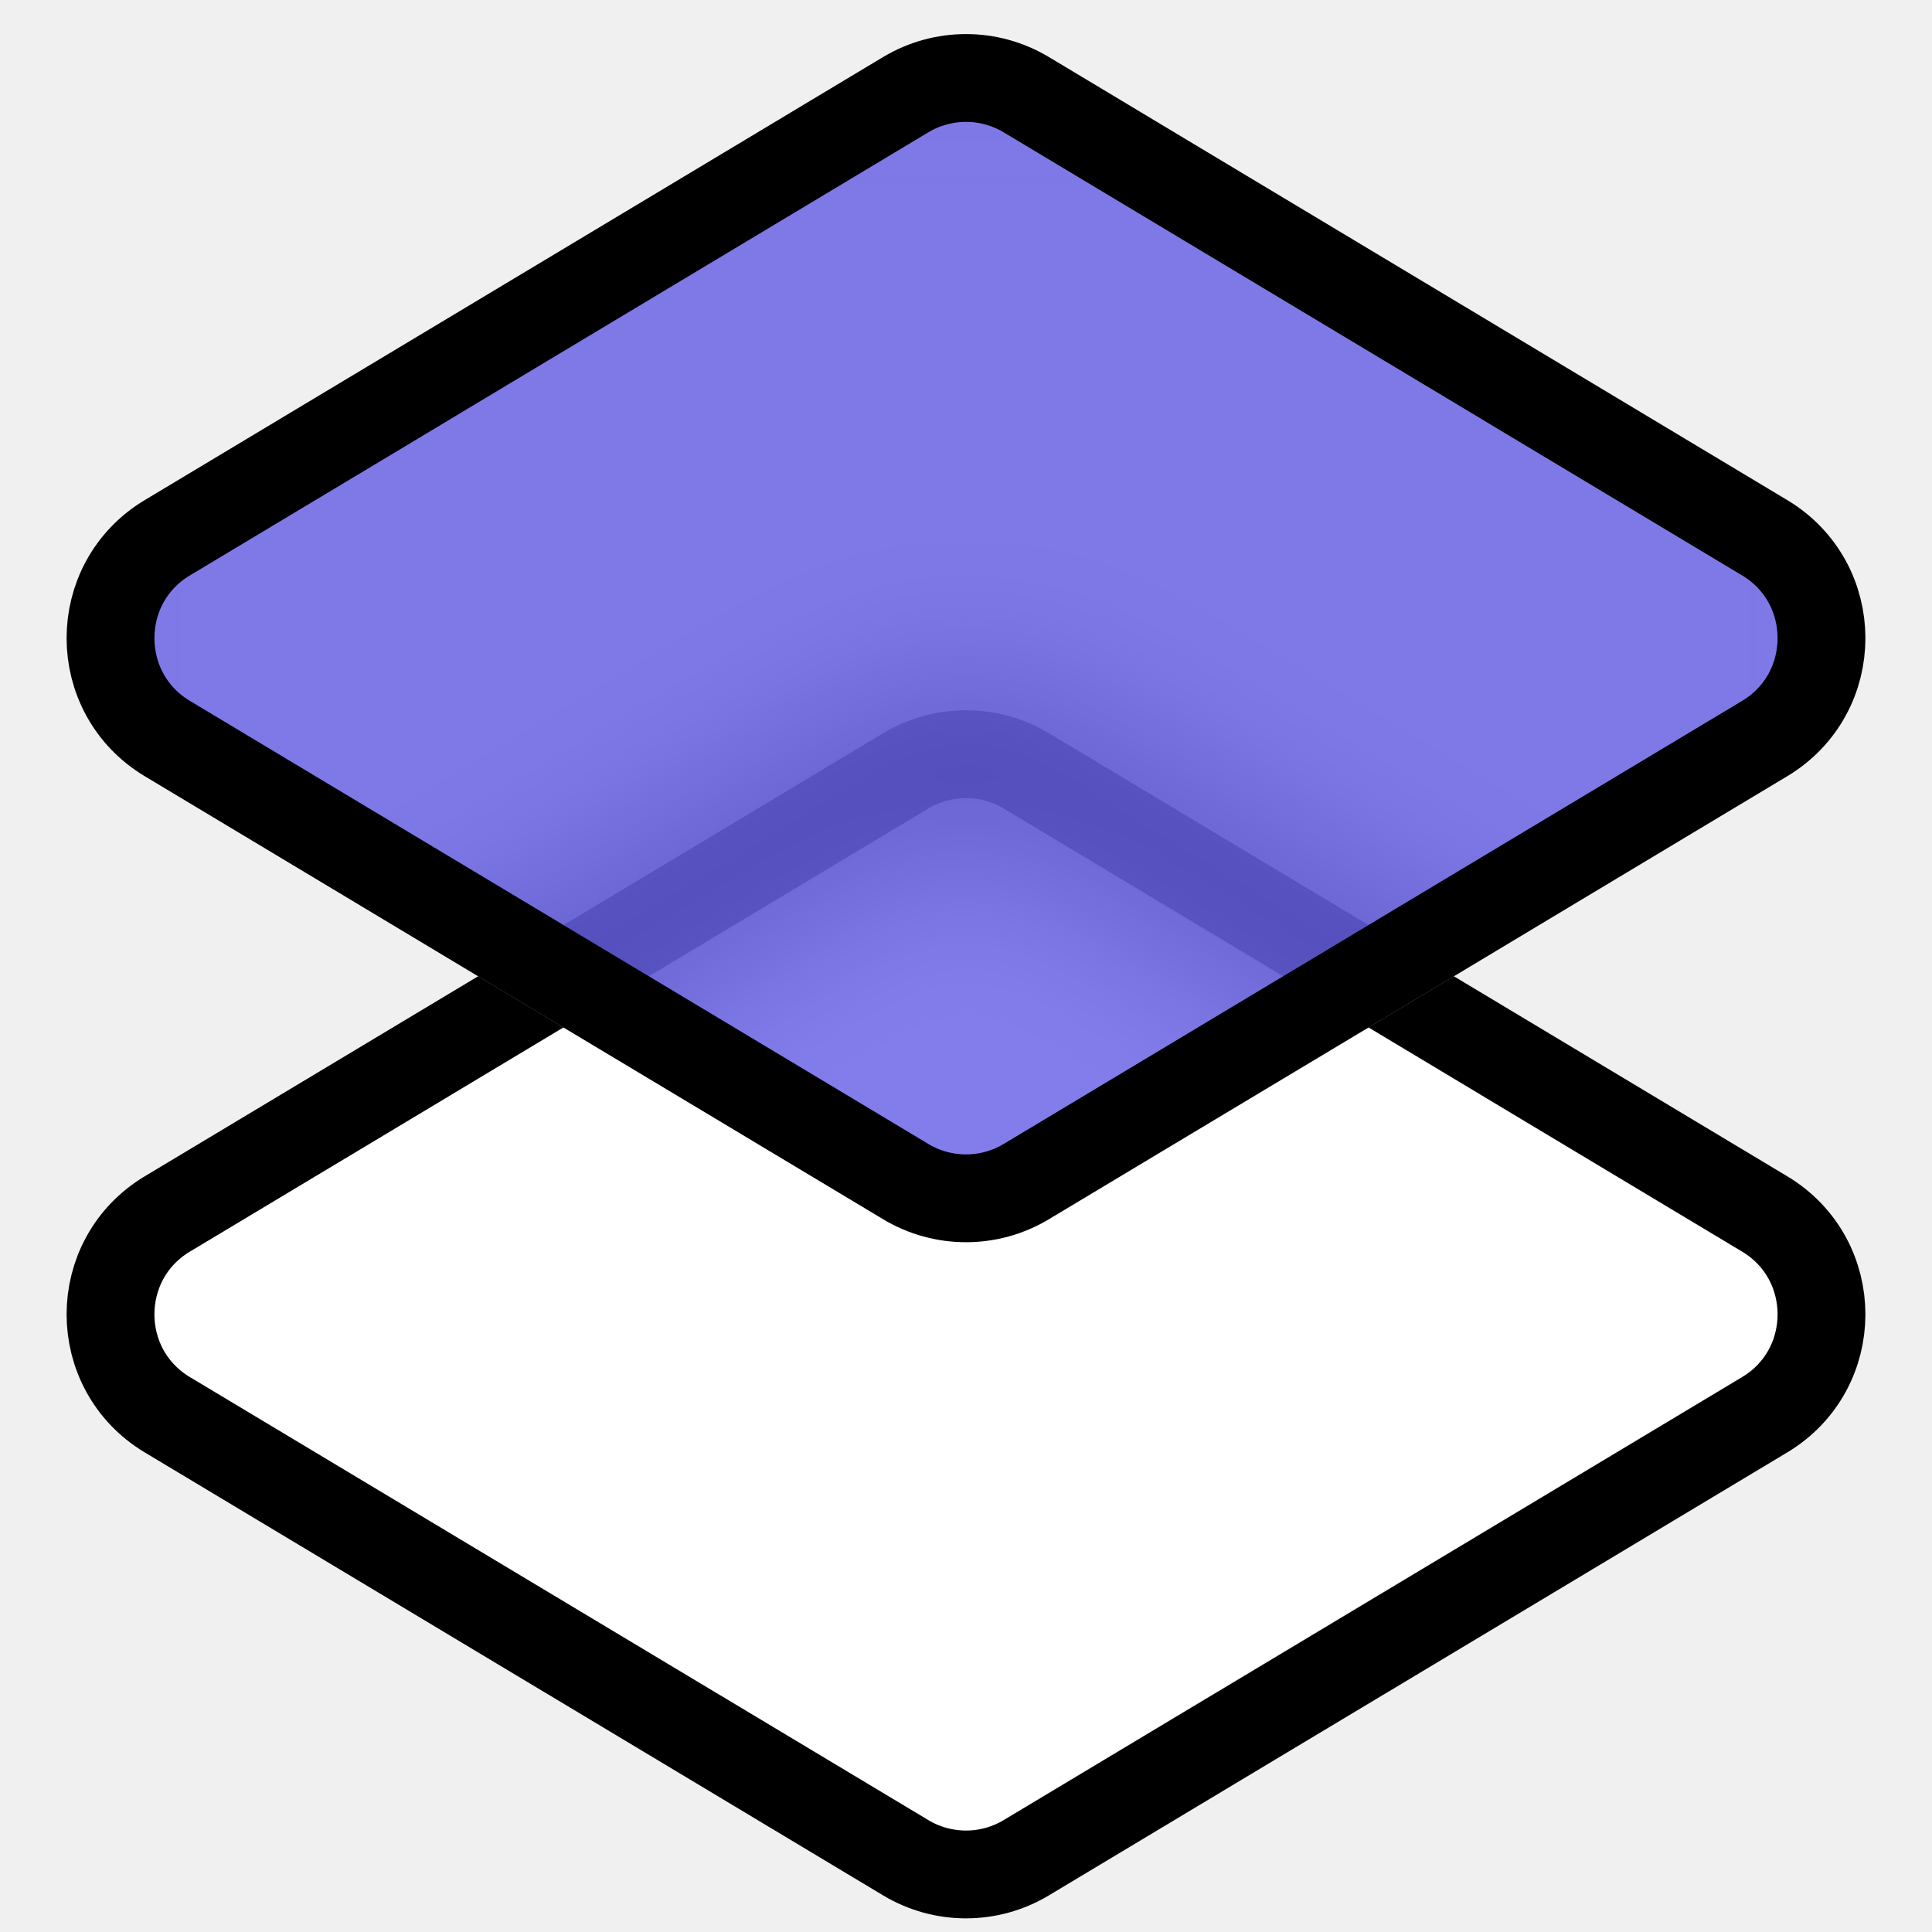
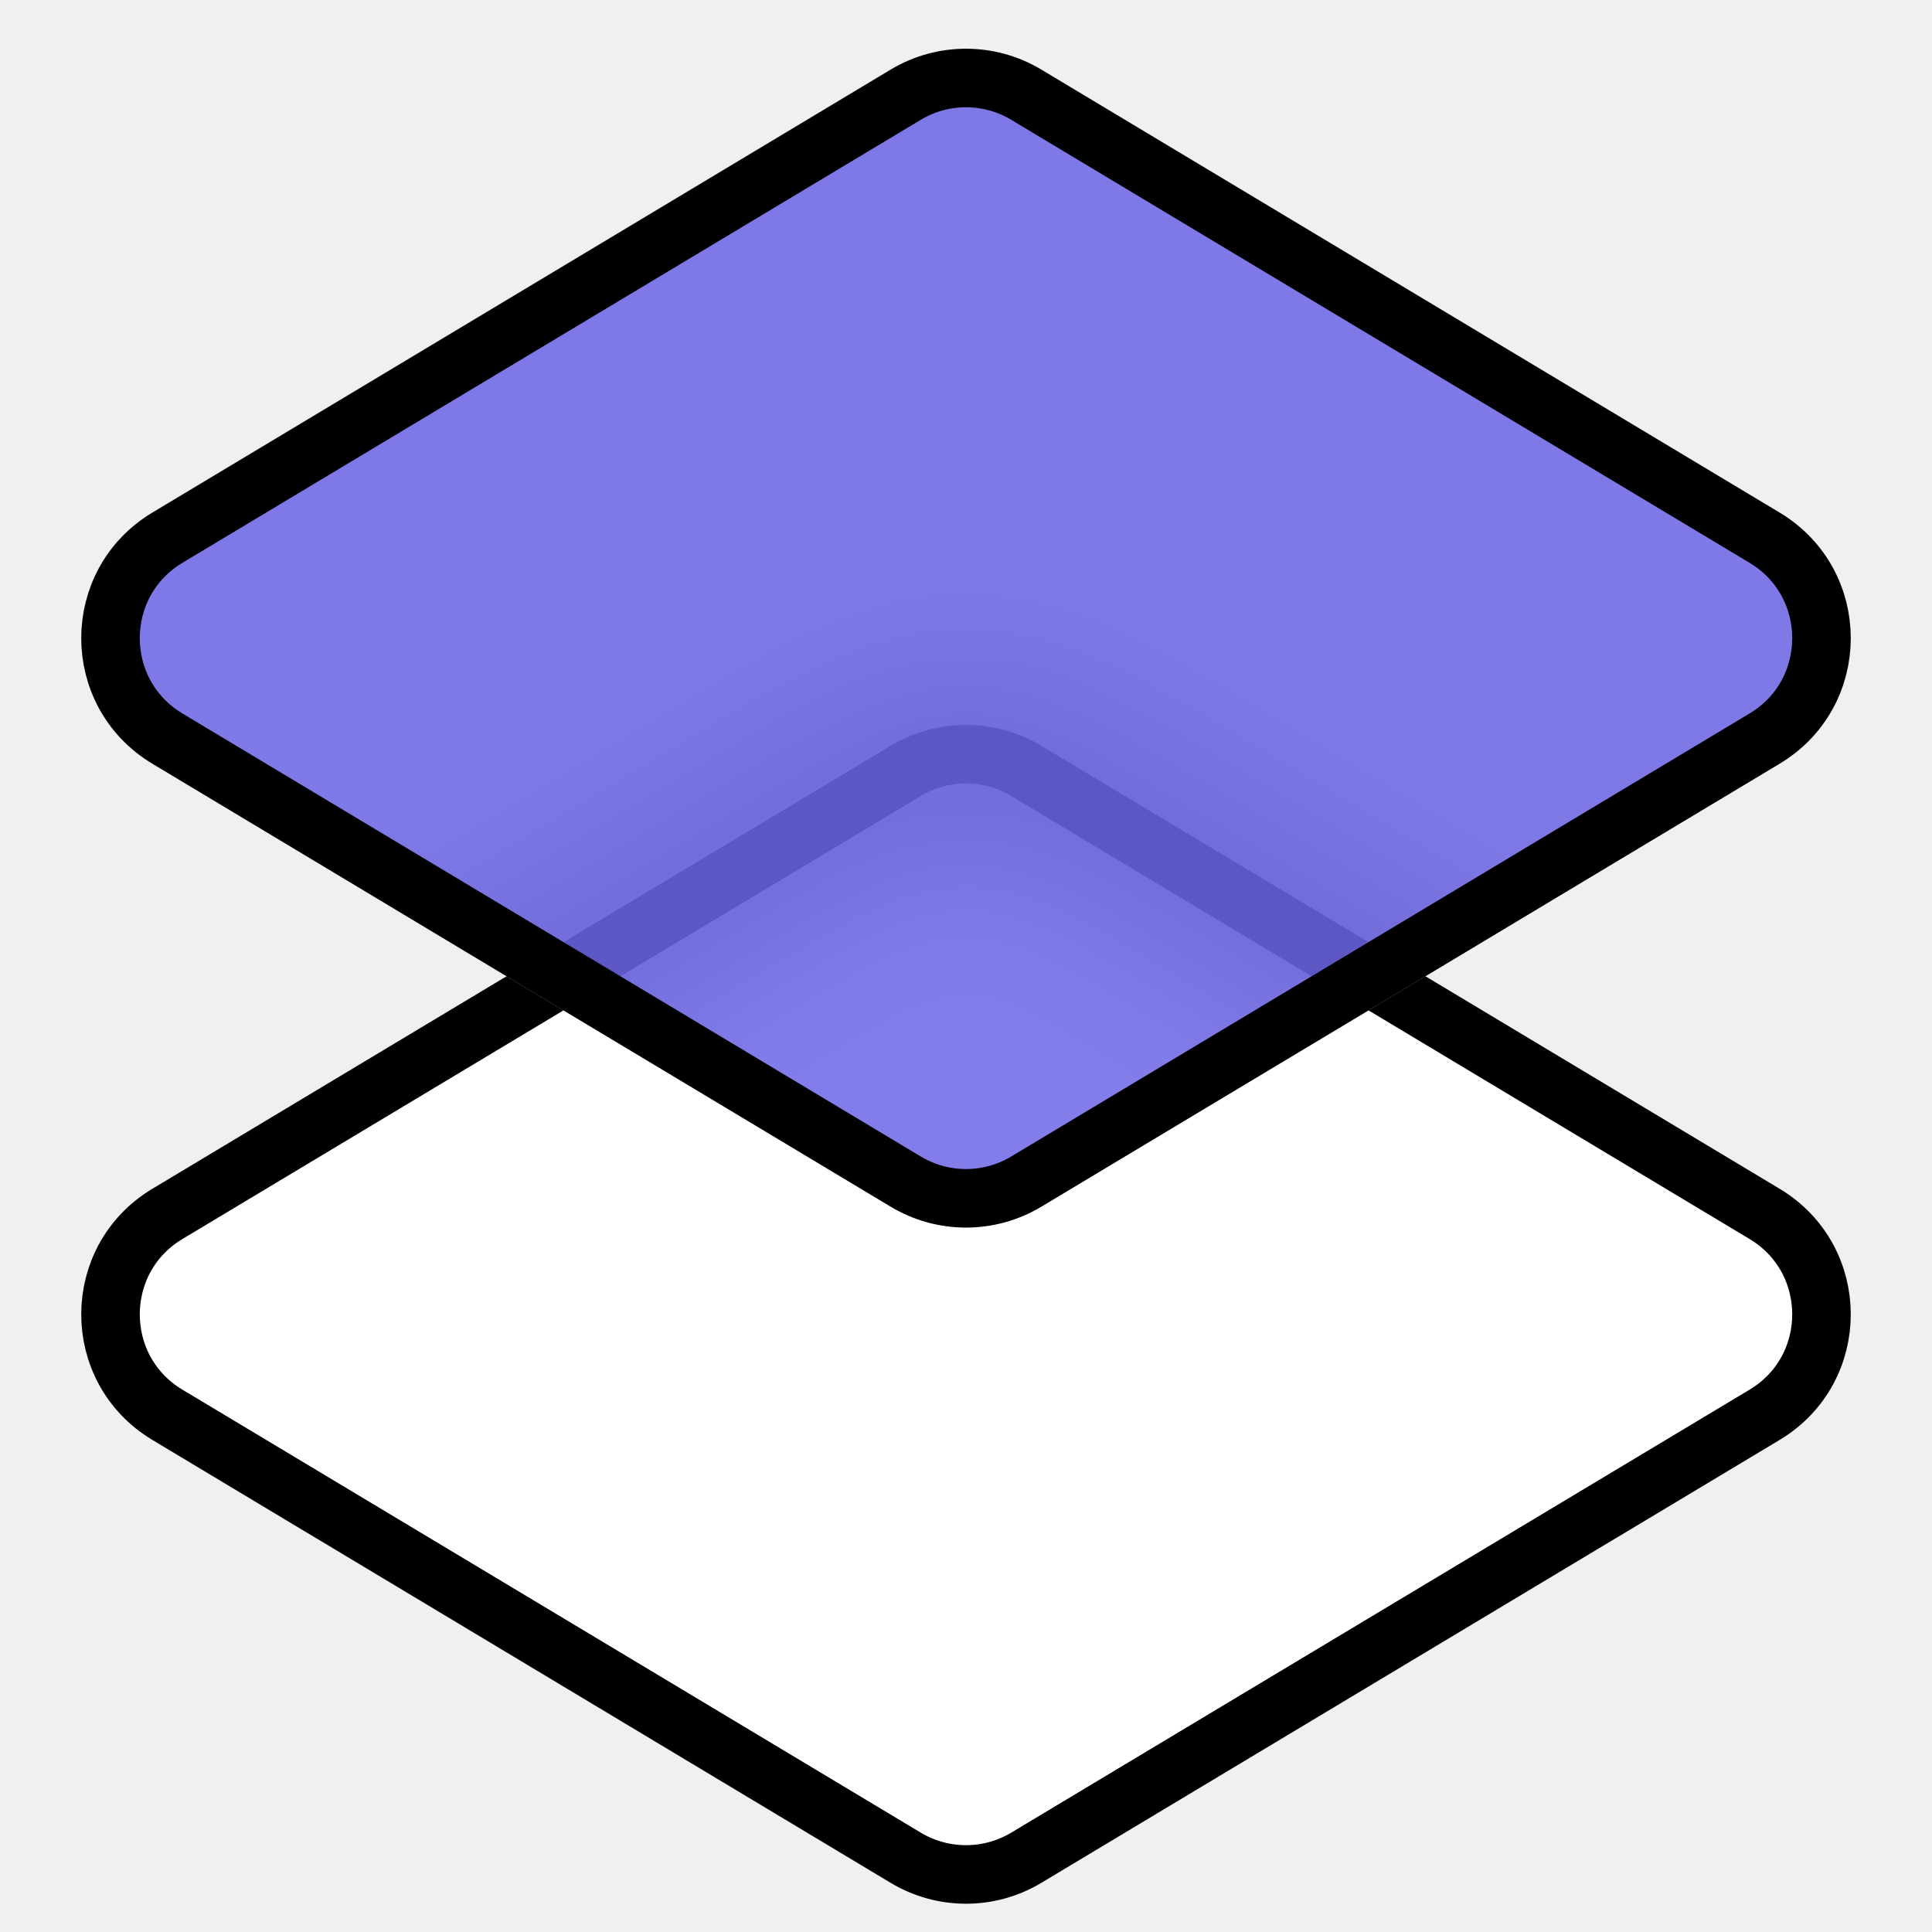
<svg xmlns="http://www.w3.org/2000/svg" width="33" height="33" viewBox="0 0 33 33" fill="none">
-   <path d="M2.858 24.165C1.564 23.388 1.564 21.512 2.858 20.735L15.471 13.167C16.104 12.787 16.896 12.787 17.529 13.167L30.142 20.735C31.436 21.512 31.436 23.388 30.142 24.165L17.529 31.732C16.896 32.112 16.104 32.112 15.471 31.732L2.858 24.165Z" fill="white" stroke="black" stroke-width="1.5" stroke-linecap="round" stroke-linejoin="round" />
+   <path d="M2.858 24.165C1.564 23.388 1.564 21.512 2.858 20.735L15.471 13.167C16.104 12.787 16.896 12.787 17.529 13.167L30.142 20.735C31.436 21.512 31.436 23.388 30.142 24.165L17.529 31.732C16.896 32.112 16.104 32.112 15.471 31.732L2.858 24.165Z" fill="white" stroke="black" strokeWidth="1.5" strokeLinecap="round" strokeLinejoin="round" />
  <g filter="url(#filter0_b_52_60)">
    <path d="M2.858 12.615C1.564 11.838 1.564 9.962 2.858 9.185L15.471 1.617C16.104 1.237 16.896 1.237 17.529 1.617L30.142 9.185C31.436 9.962 31.436 11.838 30.142 12.615L17.529 20.183C16.896 20.563 16.104 20.563 15.471 20.183L2.858 12.615Z" fill="#4F46E5" fill-opacity="0.7" />
-     <path d="M2.858 12.615C1.564 11.838 1.564 9.962 2.858 9.185L15.471 1.617C16.104 1.237 16.896 1.237 17.529 1.617L30.142 9.185C31.436 9.962 31.436 11.838 30.142 12.615L17.529 20.183C16.896 20.563 16.104 20.563 15.471 20.183L2.858 12.615Z" stroke="black" stroke-width="1.5" stroke-linecap="round" stroke-linejoin="round" />
+     <path d="M2.858 12.615C1.564 11.838 1.564 9.962 2.858 9.185L15.471 1.617C16.104 1.237 16.896 1.237 17.529 1.617L30.142 9.185C31.436 9.962 31.436 11.838 30.142 12.615L17.529 20.183C16.896 20.563 16.104 20.563 15.471 20.183L2.858 12.615Z" stroke="black" strokeWidth="1.5" strokeLinecap="round" strokeLinejoin="round" />
  </g>
  <defs>
    <filter id="filter0_b_52_60" x="-1.863" y="-2.418" width="36.725" height="26.635" filterUnits="userSpaceOnUse" color-interpolation-filters="sRGB">
      <feFlood flood-opacity="0" result="BackgroundImageFix" />
      <feGaussianBlur in="BackgroundImage" stdDeviation="1.5" />
      <feComposite in2="SourceAlpha" operator="in" result="effect1_backgroundBlur_52_60" />
      <feBlend mode="normal" in="SourceGraphic" in2="effect1_backgroundBlur_52_60" result="shape" />
    </filter>
  </defs>
</svg>
